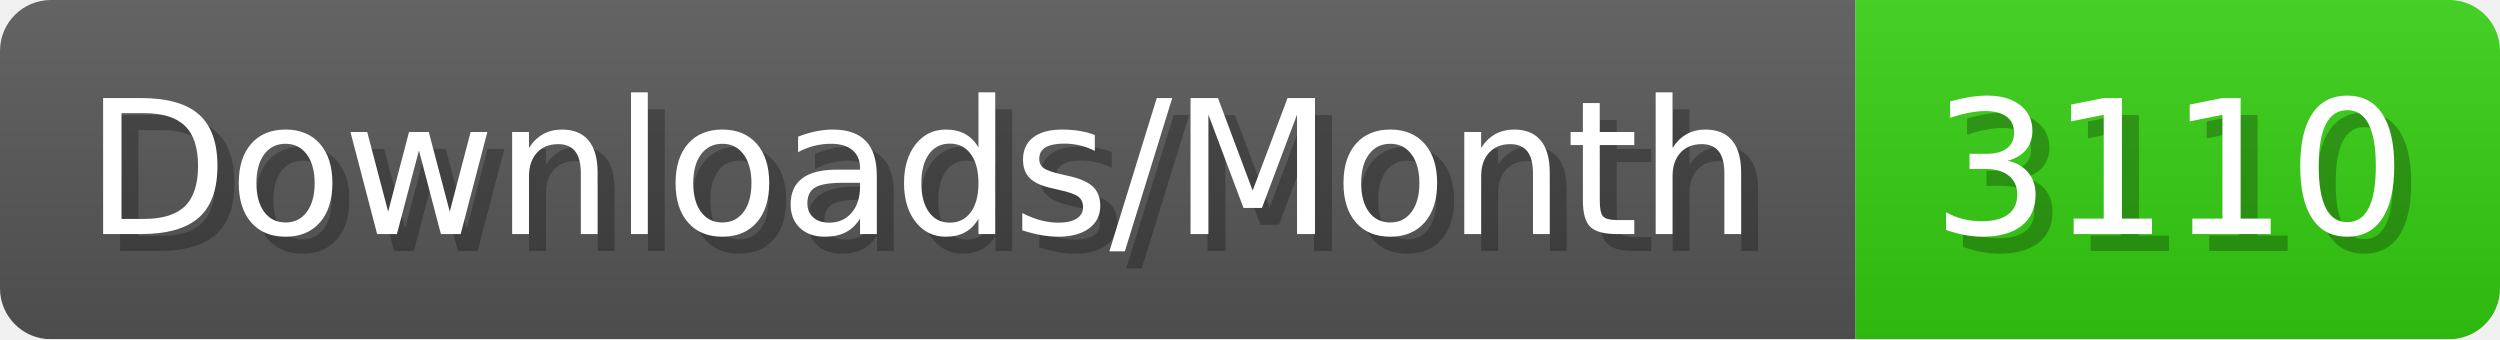
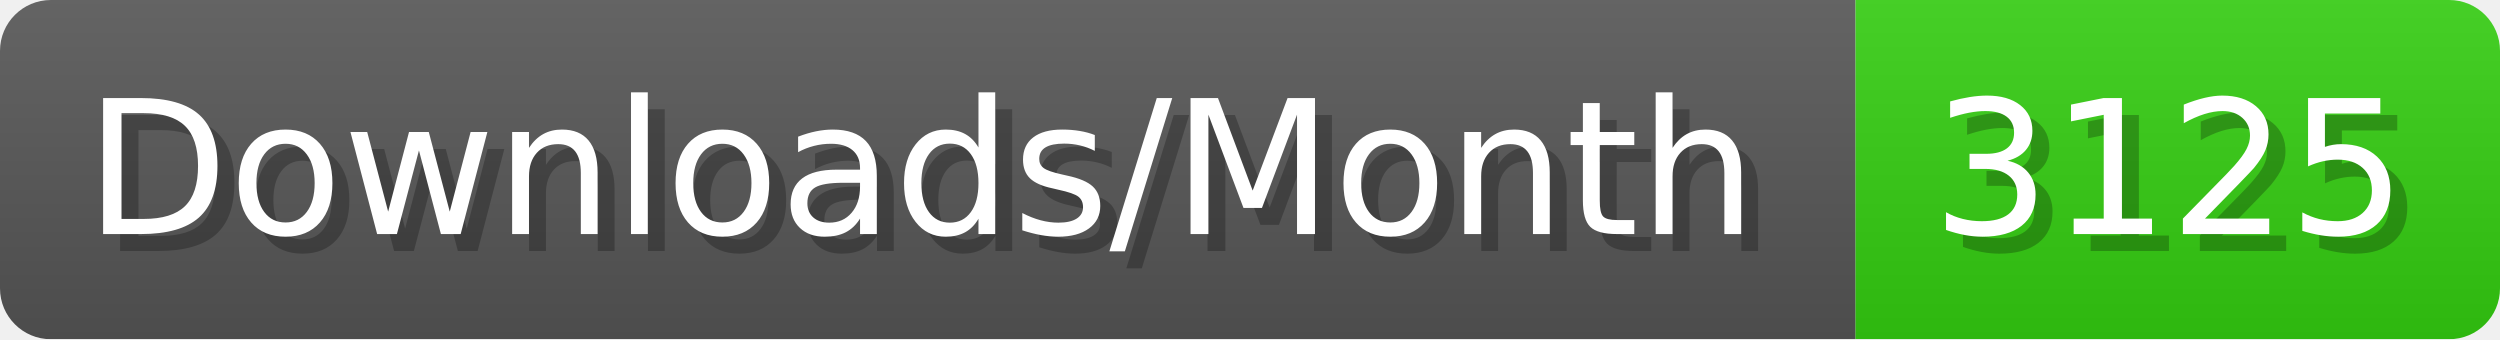
- <svg xmlns="http://www.w3.org/2000/svg" width="147.4" height="20" viewBox="0 0 1474 200" role="img" aria-label="Downloads/Month: 3110">
+ <svg xmlns="http://www.w3.org/2000/svg" width="147.4" height="20" viewBox="0 0 1474 200" role="img" aria-label="Downloads/Month: 3125">
  <linearGradient id="YlXUI" x2="0" y2="100%">
    <stop offset="0" stop-opacity=".1" stop-color="#EEE" />
    <stop offset="1" stop-opacity=".1" />
  </linearGradient>
  <mask id="JHhop">
    <rect width="1474" height="200" rx="30" fill="#FFF" />
  </mask>
  <g mask="url(#JHhop)">
    <rect width="1094" height="200" fill="#555" />
    <rect width="380" height="200" fill="#3C1" x="1094" />
    <rect width="1474" height="200" fill="url(#YlXUI)" />
  </g>
  <g aria-hidden="true" fill="#fff" text-anchor="start" font-family="Verdana,DejaVu Sans,sans-serif" font-size="110">
    <text x="60" y="148" textLength="994" fill="#000" opacity="0.25">Downloads/Month</text>
    <text x="50" y="138" textLength="994">Downloads/Month</text>
-     <text x="1149" y="148" textLength="280" fill="#000" opacity="0.25">3110</text>
-     <text x="1139" y="138" textLength="280">3110</text>
+     <text x="1149" y="148" textLength="280" fill="#000" opacity="0.25">3125</text>
+     <text x="1139" y="138" textLength="280">3125</text>
  </g>
</svg>
